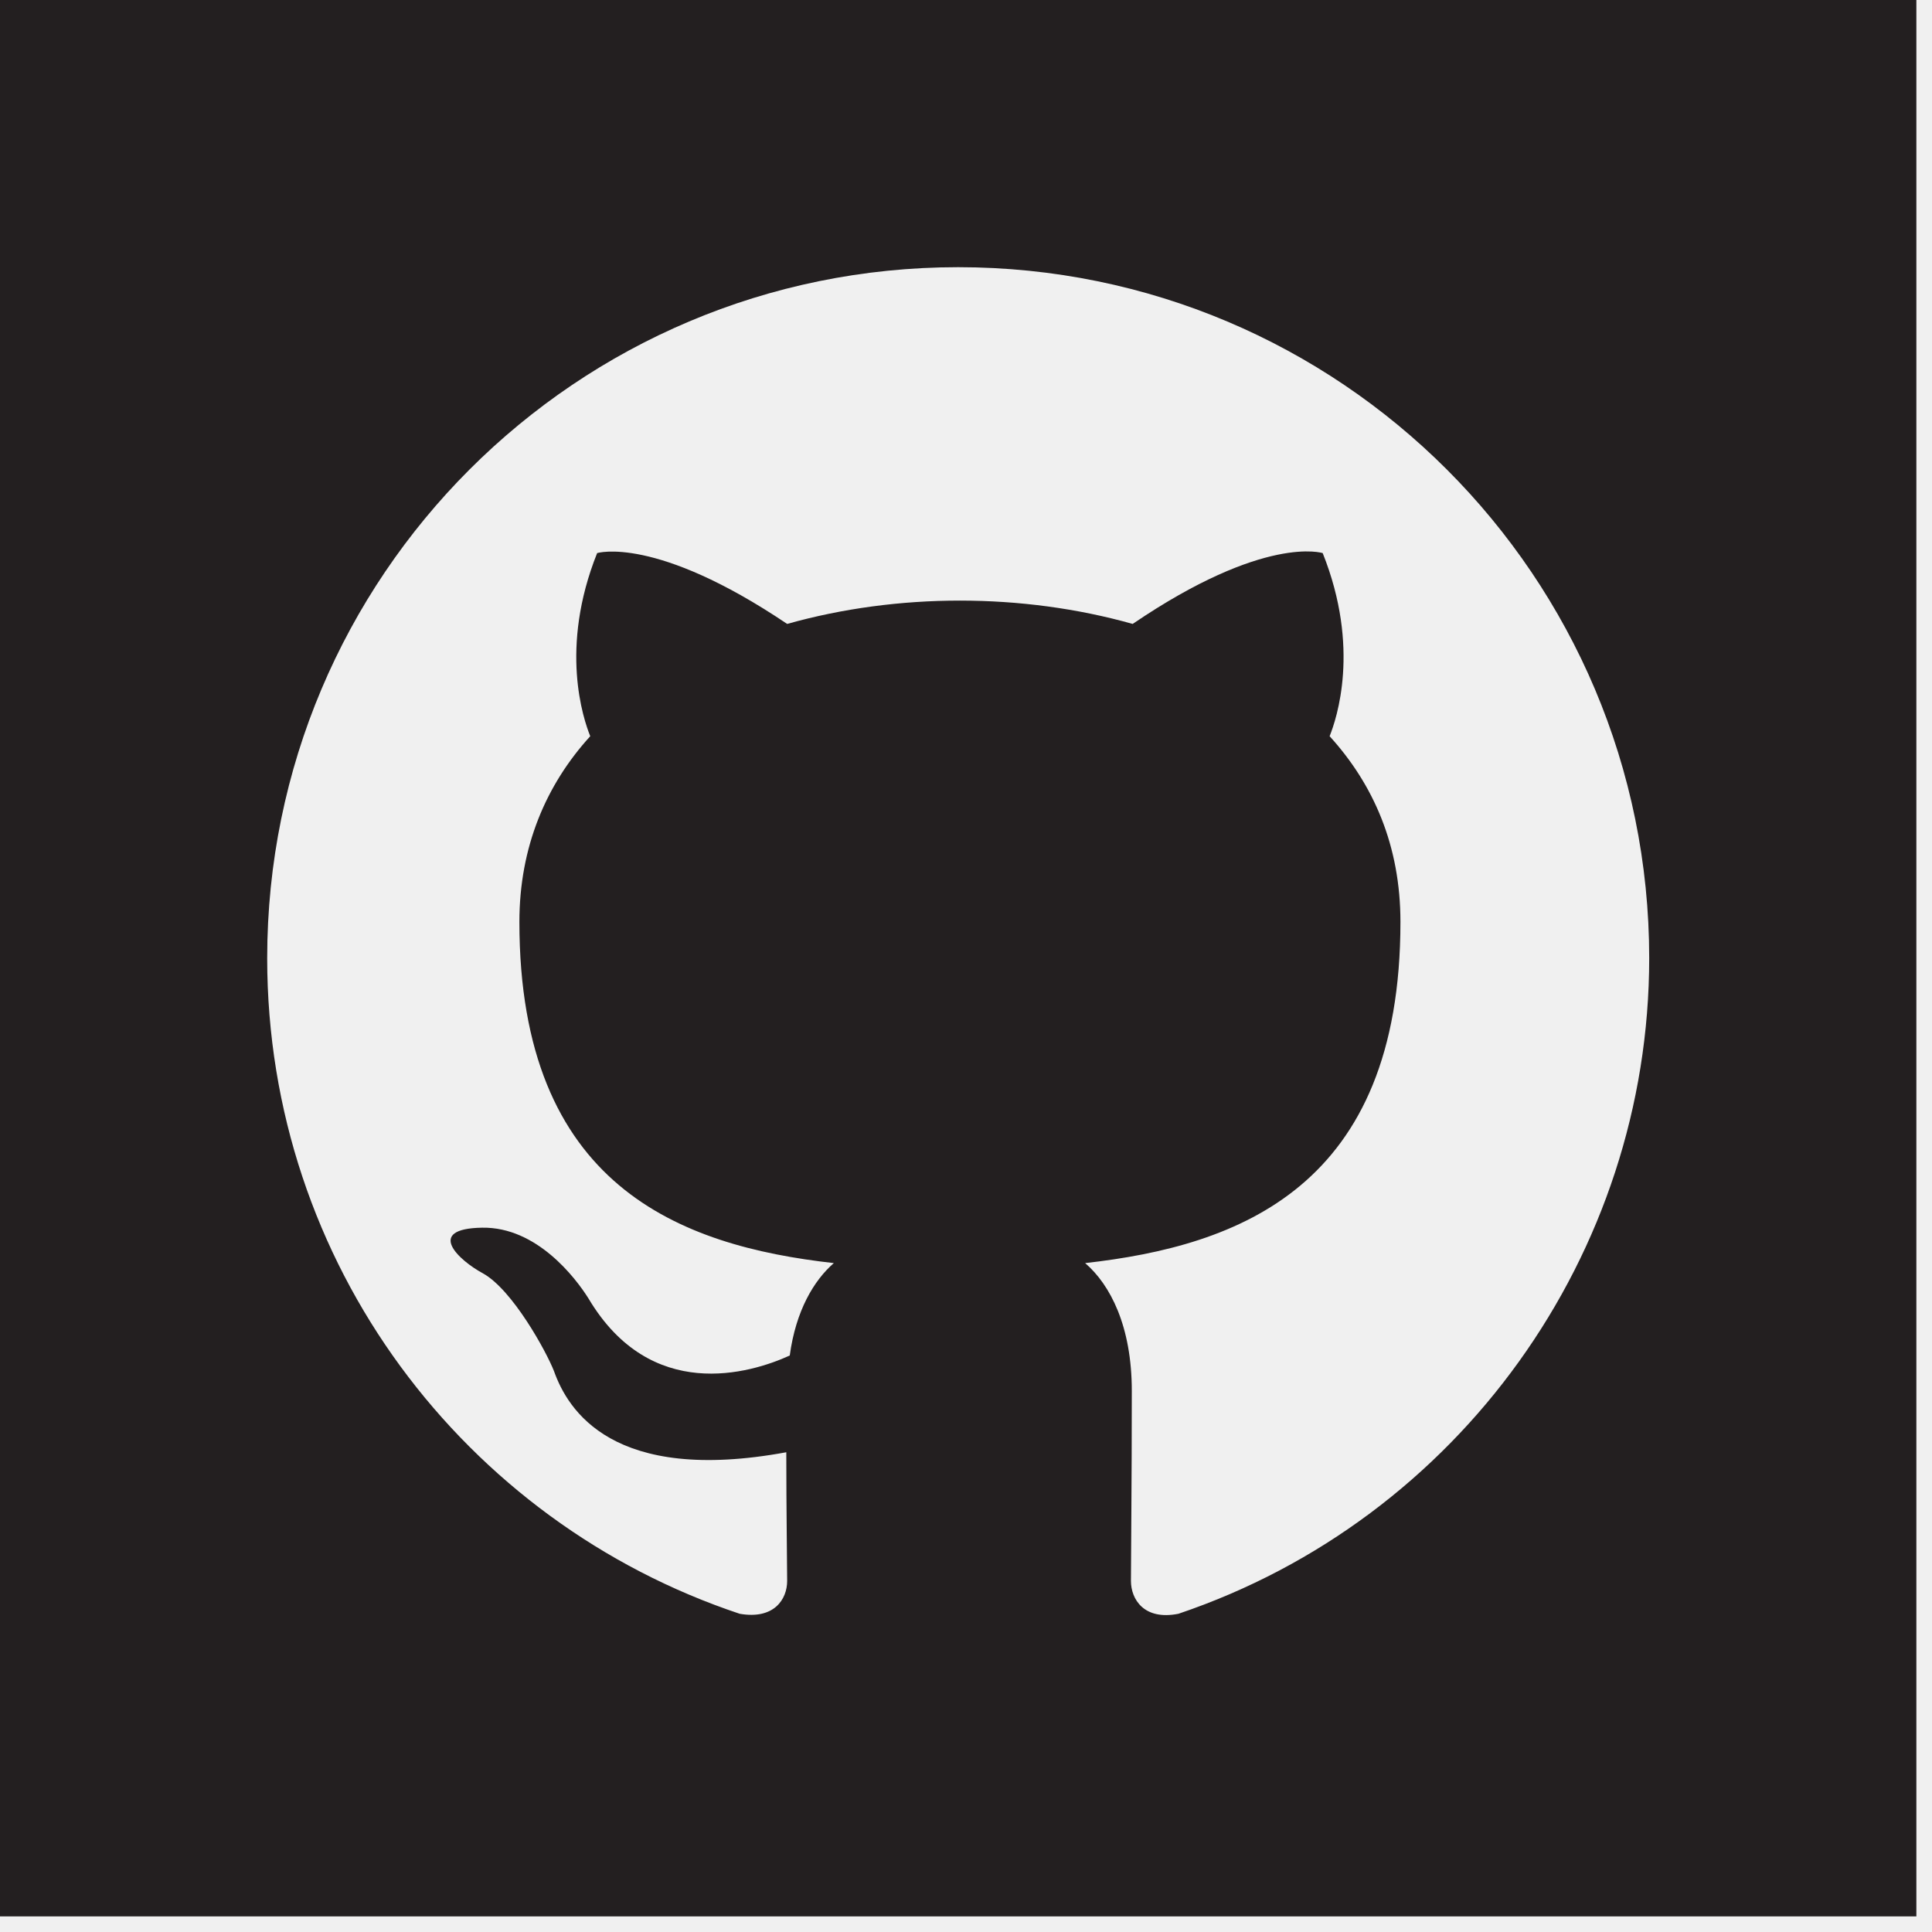
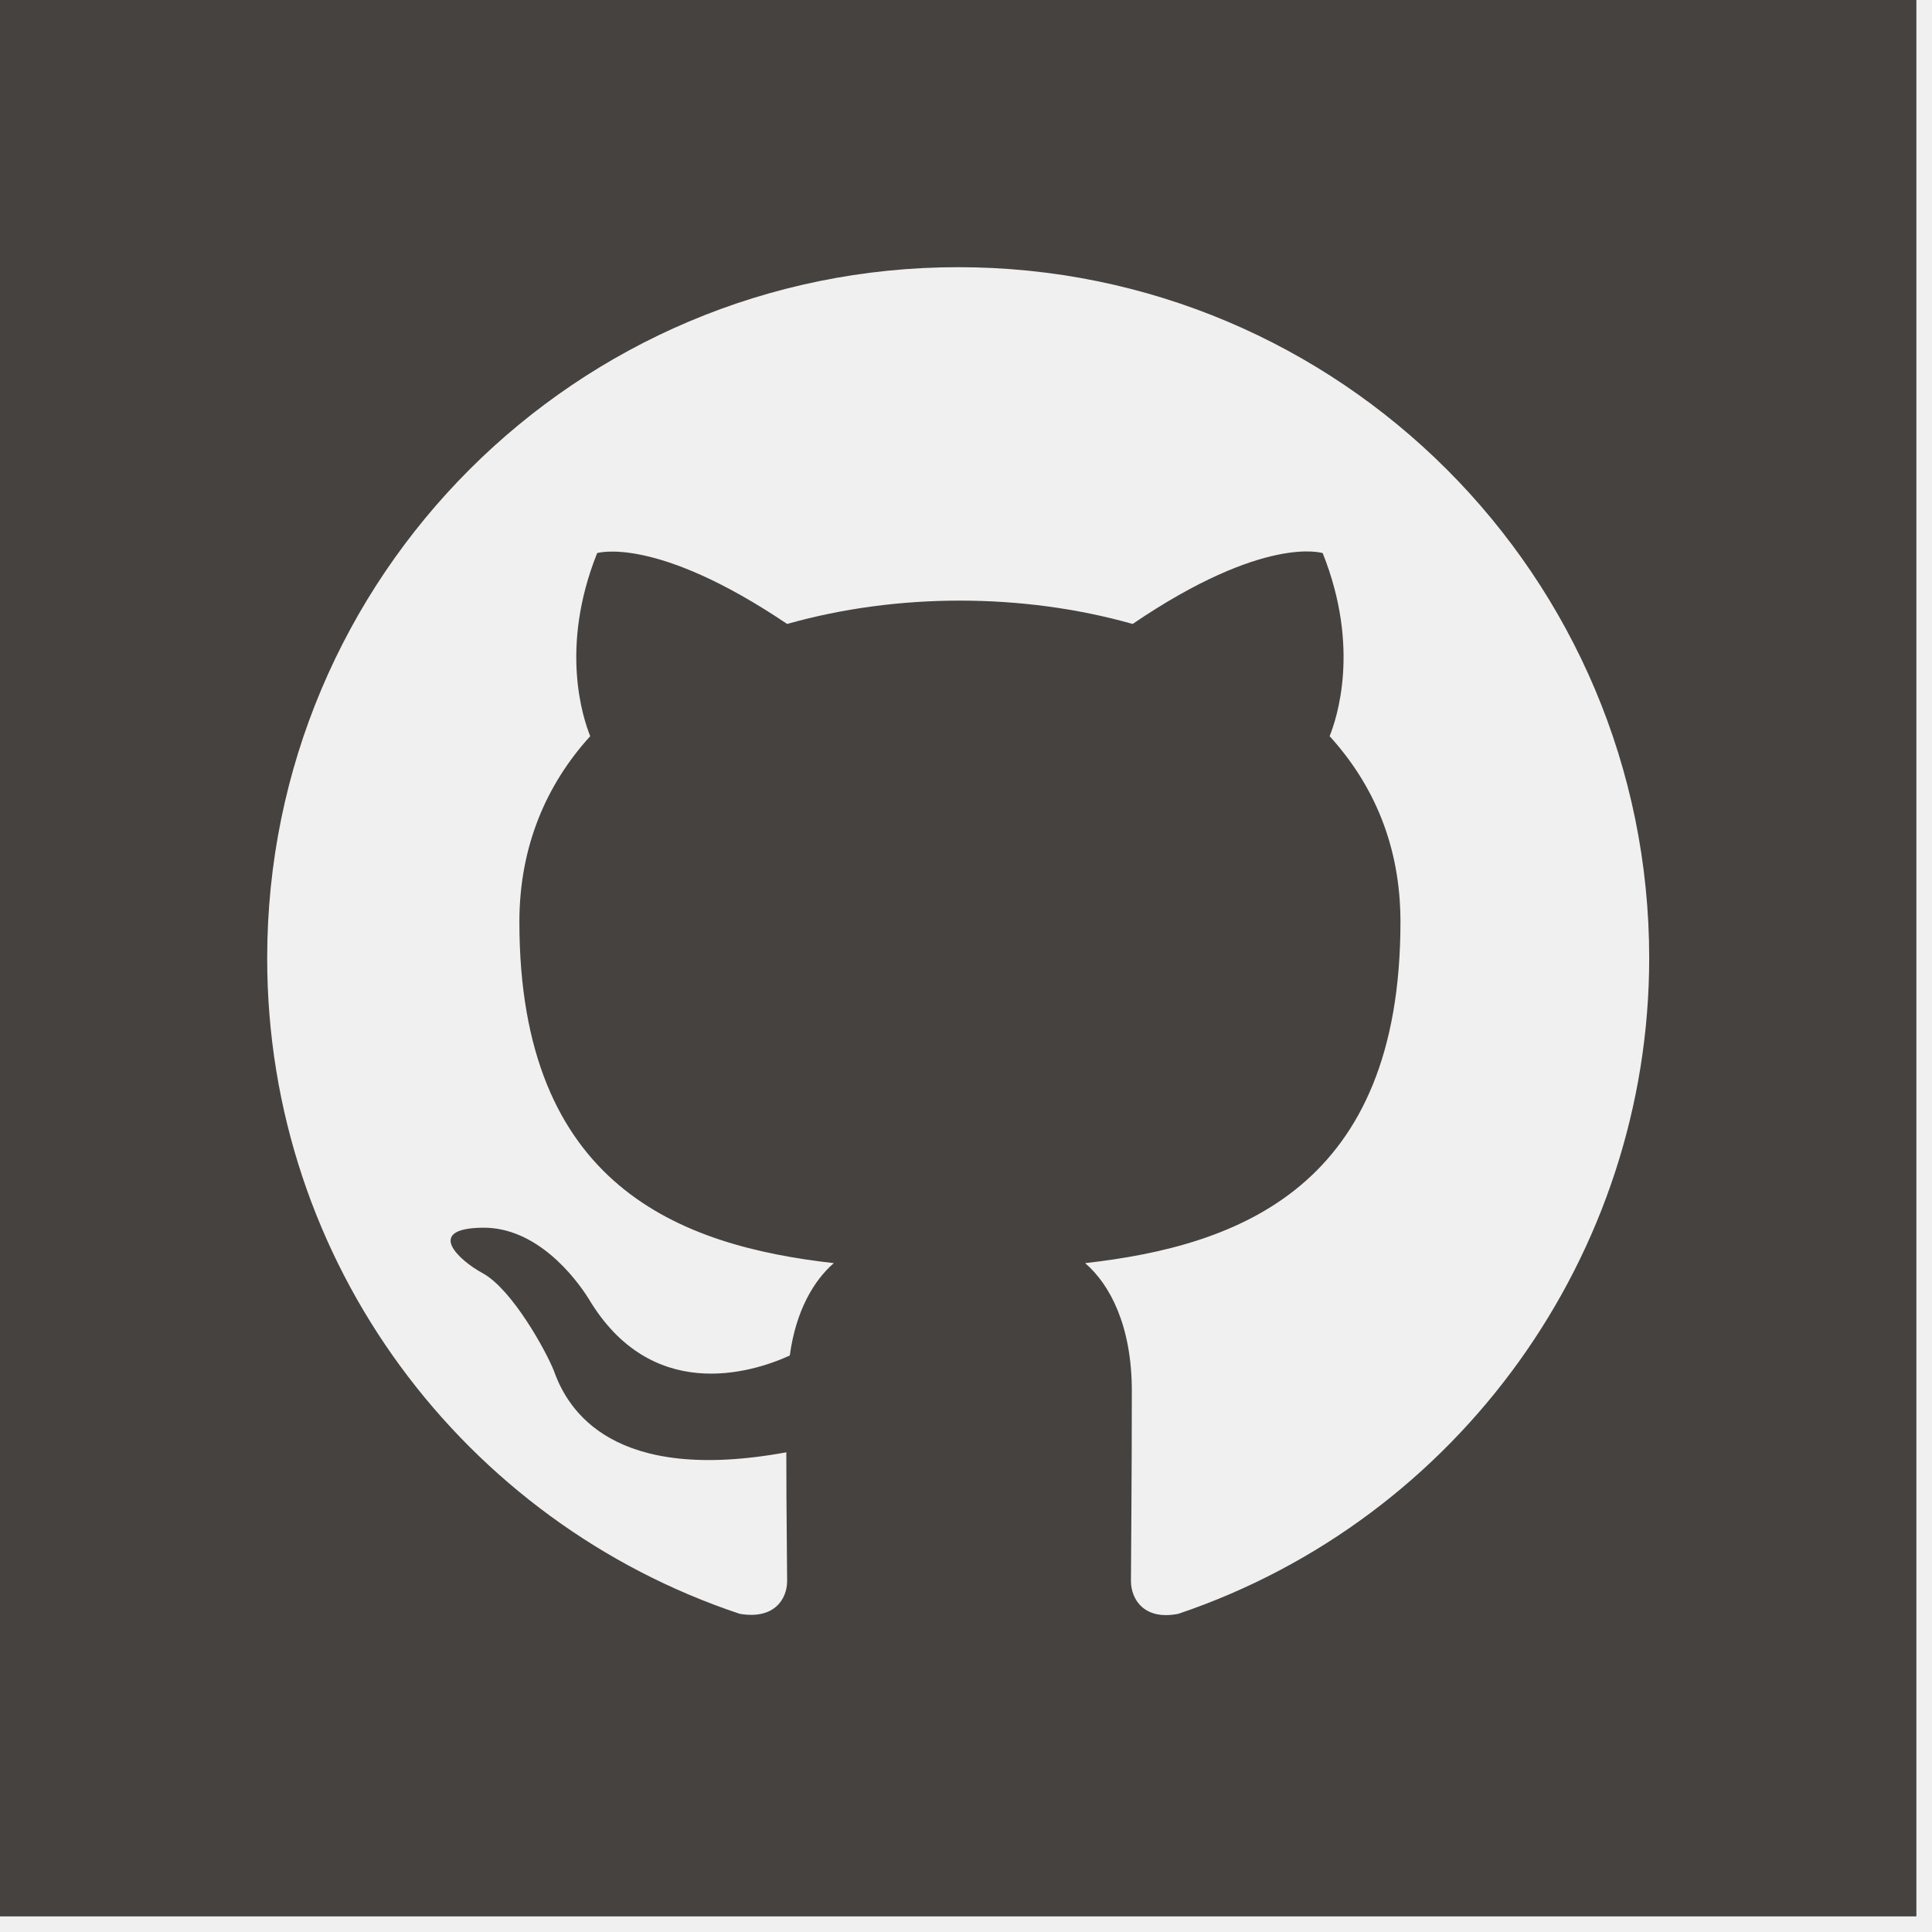
- <svg xmlns="http://www.w3.org/2000/svg" width="100%" height="100%" viewBox="0 0 67 67" version="1.1" xml:space="preserve" style="fill-rule:evenodd;clip-rule:evenodd;stroke-linejoin:round;stroke-miterlimit:2;">
-   <path d="M0,0L66.458,0L66.458,66.458L0,66.458L0,0ZM33.229,9.266C19.989,9.266 9.266,19.989 9.266,33.229C9.266,43.833 16.125,52.789 25.651,55.964C26.849,56.174 27.298,55.455 27.298,54.826C27.298,54.257 27.268,52.37 27.268,50.363C21.247,51.471 19.69,48.895 19.211,47.547C18.941,46.858 17.773,44.732 16.754,44.162C15.916,43.713 14.717,42.605 16.724,42.575C18.611,42.545 19.959,44.312 20.409,45.031C22.565,48.656 26.01,47.637 27.388,47.008C27.598,45.451 28.227,44.402 28.916,43.803C23.584,43.204 18.012,41.137 18.012,31.971C18.012,29.365 18.941,27.208 20.469,25.531C20.229,24.932 19.39,22.476 20.708,19.181C20.708,19.181 22.715,18.552 27.298,21.637C29.215,21.098 31.252,20.828 33.289,20.828C35.326,20.828 37.363,21.098 39.28,21.637C43.863,18.522 45.87,19.181 45.87,19.181C47.188,22.476 46.349,24.932 46.11,25.531C47.637,27.208 48.566,29.335 48.566,31.971C48.566,41.167 42.964,43.204 37.632,43.803C38.501,44.552 39.25,45.99 39.25,48.236C39.25,51.441 39.22,54.017 39.22,54.826C39.22,55.455 39.669,56.204 40.868,55.964C50.597,52.68 57.19,43.498 57.193,33.229C57.193,19.989 46.469,9.266 33.229,9.266Z" style="fill:rgb(35,31,32);" />
+ <svg xmlns="http://www.w3.org/2000/svg" width="24" height="24" viewBox="0 0 24 24" fill="none">
+   <g clip-path="url(#clip0_700_1868)">
+     <path fill-rule="evenodd" clip-rule="evenodd" d="M0 0H23.806V23.806H0V0ZM11.903 3.319C7.16 3.319 3.319 7.16 3.319 11.903C3.319 15.701 5.776 18.91 9.188 20.047C9.618 20.122 9.778 19.864 9.778 19.639C9.778 19.435 9.768 18.759 9.768 18.041C7.611 18.437 7.053 17.515 6.882 17.032C6.785 16.785 6.366 16.023 6.001 15.819C5.701 15.658 5.272 15.261 5.991 15.251C6.667 15.24 7.149 15.873 7.311 16.131C8.083 17.429 9.317 17.064 9.811 16.839C9.886 16.281 10.111 15.905 10.358 15.691C8.448 15.476 6.452 14.736 6.452 11.452C6.452 10.519 6.785 9.746 7.332 9.145C7.246 8.931 6.946 8.051 7.418 6.871C7.418 6.871 8.137 6.645 9.778 7.751C10.465 7.557 11.195 7.461 11.924 7.461C12.654 7.461 13.384 7.557 14.07 7.751C15.712 6.635 16.431 6.871 16.431 6.871C16.903 8.051 16.603 8.931 16.517 9.145C17.064 9.746 17.397 10.508 17.397 11.452C17.397 14.746 15.39 15.476 13.48 15.691C13.791 15.959 14.06 16.474 14.06 17.279C14.06 18.427 14.049 19.349 14.049 19.639C14.049 19.864 14.21 20.133 14.639 20.047C18.124 18.87 20.486 15.581 20.487 11.903C20.487 7.16 16.646 3.319 11.903 3.319Z" fill="#46423F" />
+   </g>
+   <defs>
+     <clipPath id="clip0_700_1868">
+       <rect width="24" height="24" fill="white" />
+     </clipPath>
+   </defs>
</svg>
